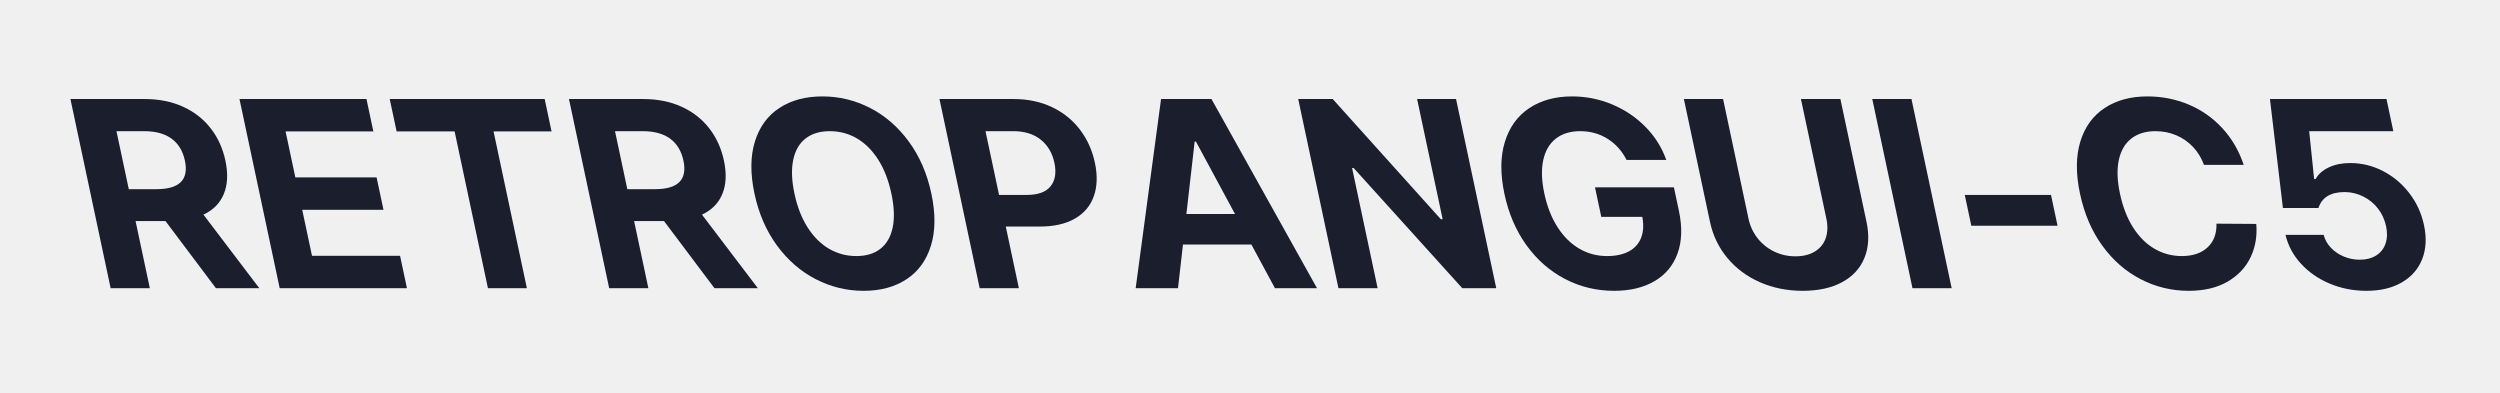
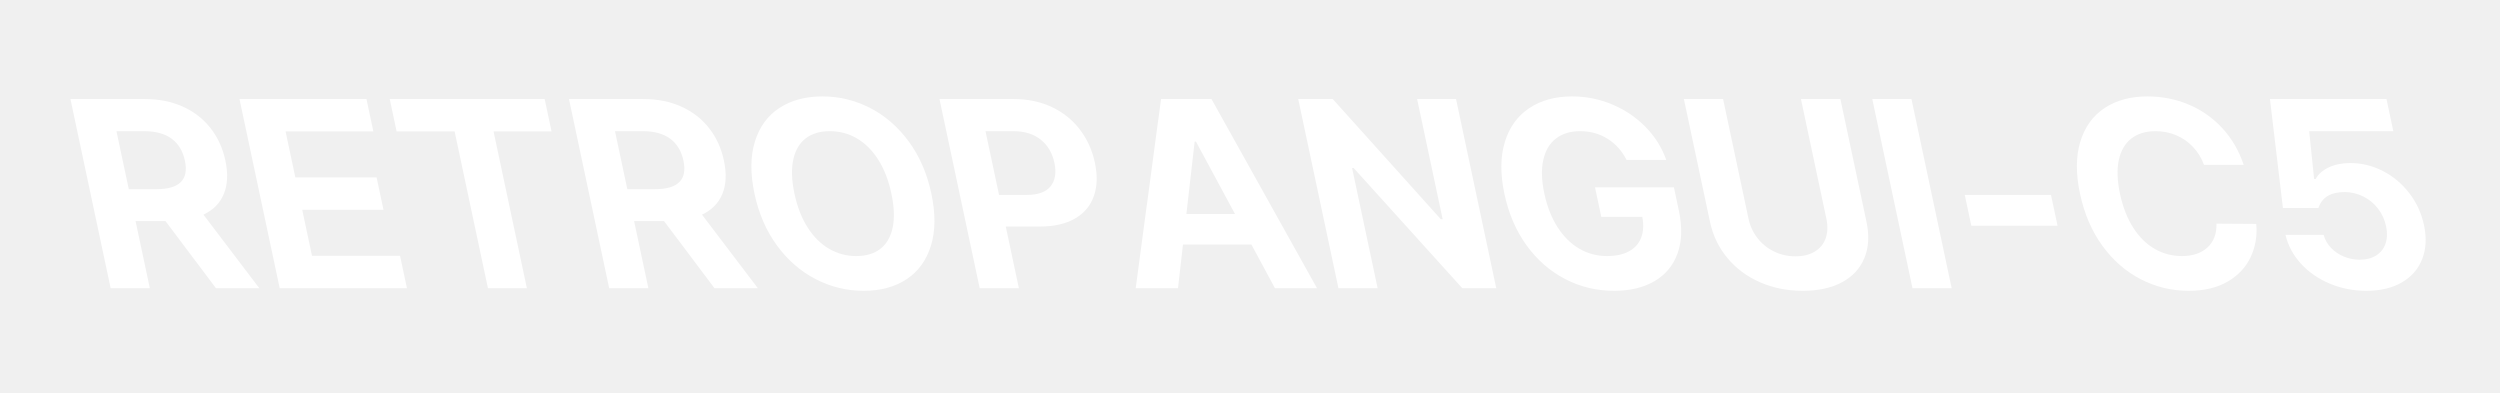
<svg xmlns="http://www.w3.org/2000/svg" viewBox="0 0 299 47" width="299" height="47">
-   <path d="M8.424 11.844H17.299Q19.846 11.844 21.859 12.75Q23.871 13.656 25.178 15.32Q26.485 16.984 26.96 19.219Q27.452 21.531 26.772 23.188Q26.093 24.844 24.332 25.672L31.014 34.469H25.827L19.791 26.438H16.213L17.92 34.469H13.233ZM18.715 22.625Q22.84 22.625 22.116 19.219Q21.748 17.484 20.525 16.586Q19.303 15.688 17.241 15.688H13.928L15.403 22.625Z" fill="#1A1E2D" />
-   <path d="M28.642 11.844H43.83L44.654 15.719H34.154L35.323 21.219H45.041L45.865 25.094H36.146L37.315 30.594H47.847L48.67 34.469H33.452Z" fill="#1A1E2D" />
-   <path d="M46.611 11.844H65.142L65.966 15.719H59.029L63.014 34.469H58.358L54.372 15.719H47.435Z" fill="#1A1E2D" />
-   <path d="M68.049 11.844H76.924Q79.471 11.844 81.484 12.75Q83.496 13.656 84.803 15.32Q86.11 16.984 86.585 19.219Q87.077 21.531 86.397 23.188Q85.718 24.844 83.957 25.672L90.639 34.469H85.452L79.416 26.438H75.838L77.545 34.469H72.858ZM78.34 22.625Q82.465 22.625 81.741 19.219Q81.373 17.484 80.15 16.586Q78.928 15.688 76.866 15.688H73.553L75.028 22.625Z" fill="#1A1E2D" />
-   <path d="M103.299 34.781Q100.268 34.781 97.566 33.391Q94.864 32.0 92.93 29.367Q90.995 26.734 90.235 23.156Q89.471 19.562 90.286 16.93Q91.101 14.297 93.214 12.914Q95.326 11.531 98.357 11.531Q101.373 11.531 104.065 12.914Q106.758 14.297 108.692 16.93Q110.627 19.562 111.391 23.156Q112.155 26.75 111.339 29.383Q110.524 32.016 108.419 33.398Q106.315 34.781 103.299 34.781ZM99.241 15.688Q97.475 15.688 96.355 16.555Q95.234 17.422 94.873 19.102Q94.511 20.781 95.016 23.156Q95.521 25.531 96.596 27.211Q97.672 28.891 99.161 29.758Q100.65 30.625 102.416 30.625Q104.181 30.625 105.294 29.758Q106.407 28.891 106.762 27.219Q107.118 25.547 106.61 23.156Q106.101 20.766 105.035 19.094Q103.969 17.422 102.488 16.555Q101.006 15.688 99.241 15.688Z" fill="#1A1E2D" />
-   <path d="M112.361 11.844H121.236Q123.767 11.844 125.8 12.805Q127.832 13.766 129.152 15.492Q130.472 17.219 130.951 19.469Q131.432 21.734 130.823 23.461Q130.213 25.188 128.564 26.141Q126.915 27.094 124.353 27.094H120.29L121.858 34.469H117.17ZM122.799 23.312Q124.83 23.312 125.656 22.273Q126.482 21.234 126.107 19.469Q125.735 17.719 124.472 16.703Q123.209 15.688 121.178 15.688H117.866L119.486 23.312Z" fill="#1A1E2D" />
-   <path d="M135.827 34.469 138.861 11.844H144.892L157.514 34.469H152.483L149.67 29.25H141.483L140.889 34.469ZM147.706 25.594 143.038 16.938H142.881L141.893 25.594Z" fill="#1A1E2D" />
-   <path d="M178.952 34.469H174.889L161.896 20.094H161.709L164.764 34.469H160.077L155.267 11.844H159.392L172.323 26.219H172.542L169.486 11.844H174.142Z" fill="#1A1E2D" />
-   <path d="M188.991 15.688Q187.241 15.688 186.099 16.562Q184.956 17.438 184.579 19.117Q184.202 20.797 184.697 23.125Q185.198 25.484 186.283 27.172Q187.369 28.859 188.884 29.742Q190.4 30.625 192.197 30.625Q193.791 30.625 194.834 30.055Q195.876 29.484 196.283 28.422Q196.69 27.359 196.419 25.938H191.513L190.763 22.406H200.2L200.798 25.219Q201.419 28.141 200.637 30.305Q199.855 32.469 197.882 33.625Q195.909 34.781 193.049 34.781Q189.893 34.781 187.178 33.367Q184.464 31.953 182.571 29.336Q180.679 26.719 179.929 23.188Q179.168 19.609 179.982 16.969Q180.796 14.328 182.905 12.93Q185.014 11.531 188.014 11.531Q190.529 11.531 192.819 12.492Q195.11 13.453 196.805 15.18Q198.5 16.906 199.284 19.125H194.534Q193.723 17.516 192.271 16.602Q190.819 15.688 188.991 15.688Z" fill="#1A1E2D" />
-   <path d="M220.111 11.844 223.233 26.531Q223.755 28.984 222.981 30.859Q222.208 32.734 220.3 33.758Q218.393 34.781 215.612 34.781Q212.83 34.781 210.496 33.758Q208.161 32.734 206.598 30.859Q205.036 28.984 204.514 26.531L201.392 11.844H206.08L209.122 26.156Q209.398 27.453 210.194 28.477Q210.989 29.5 212.175 30.078Q213.36 30.656 214.735 30.656Q216.126 30.656 217.065 30.078Q218.005 29.5 218.358 28.477Q218.71 27.453 218.435 26.156L215.392 11.844Z" fill="#1A1E2D" />
-   <path d="M233.42 34.469H228.733L223.924 11.844H228.611Z" fill="#1A1E2D" />
-   <path d="M246.083 27.0H235.77L234.986 23.312H245.299Z" fill="#1A1E2D" />
-   <path d="M257.803 15.688Q256.038 15.688 254.905 16.57Q253.772 17.453 253.411 19.133Q253.049 20.812 253.547 23.156Q254.055 25.547 255.131 27.227Q256.207 28.906 257.702 29.766Q259.197 30.625 260.947 30.625Q262.9 30.625 264.017 29.594Q265.134 28.562 265.092 26.75L269.849 26.781Q270.038 28.922 269.177 30.75Q268.315 32.578 266.424 33.68Q264.534 34.781 261.768 34.781Q258.721 34.781 256.037 33.398Q253.352 32.016 251.442 29.391Q249.533 26.766 248.766 23.156Q248.002 19.562 248.809 16.93Q249.617 14.297 251.722 12.914Q253.826 11.531 256.826 11.531Q259.435 11.531 261.751 12.5Q264.066 13.469 265.78 15.32Q267.494 17.172 268.348 19.719H263.598Q263.148 18.484 262.282 17.57Q261.415 16.656 260.266 16.172Q259.116 15.688 257.803 15.688Z" fill="#1A1E2D" />
-   <path d="M273.347 28.094H277.909Q278.142 28.969 278.785 29.641Q279.427 30.312 280.335 30.688Q281.243 31.062 282.228 31.062Q283.384 31.062 284.19 30.555Q284.996 30.047 285.31 29.133Q285.623 28.219 285.377 27.062Q285.125 25.875 284.413 24.953Q283.702 24.031 282.661 23.508Q281.62 22.984 280.445 22.969Q277.898 22.969 277.287 24.875H273.037L271.486 11.844H285.424L286.241 15.688H276.178L276.769 21.406H276.956Q277.414 20.547 278.514 20.023Q279.614 19.5 281.082 19.5Q283.145 19.5 284.996 20.453Q286.847 21.406 288.153 23.102Q289.458 24.797 289.913 26.938Q290.395 29.203 289.695 30.984Q288.996 32.766 287.265 33.773Q285.534 34.781 283.018 34.781Q280.69 34.781 278.64 33.922Q276.59 33.062 275.196 31.539Q273.802 30.016 273.347 28.094Z" fill="#1A1E2D" />
+   <path d="M8.424 11.844H17.299Q19.846 11.844 21.859 12.75Q23.871 13.656 25.178 15.32Q26.485 16.984 26.96 19.219Q27.452 21.531 26.772 23.188Q26.093 24.844 24.332 25.672L31.014 34.469H25.827L19.791 26.438H16.213L17.92 34.469H13.233ZM18.715 22.625Q22.84 22.625 22.116 19.219Q21.748 17.484 20.525 16.586Q19.303 15.688 17.241 15.688H13.928L15.403 22.625Z" fill="#FFFFFF" />
+   <path d="M28.642 11.844H43.83L44.654 15.719H34.154L35.323 21.219H45.041L45.865 25.094H36.146L37.315 30.594H47.847L48.67 34.469H33.452Z" fill="#FFFFFF" />
+   <path d="M46.611 11.844H65.142L65.966 15.719H59.029L63.014 34.469H58.358L54.372 15.719H47.435Z" fill="#FFFFFF" />
+   <path d="M68.049 11.844H76.924Q79.471 11.844 81.484 12.75Q83.496 13.656 84.803 15.32Q86.11 16.984 86.585 19.219Q87.077 21.531 86.397 23.188Q85.718 24.844 83.957 25.672L90.639 34.469H85.452L79.416 26.438H75.838L77.545 34.469H72.858ZM78.34 22.625Q82.465 22.625 81.741 19.219Q81.373 17.484 80.15 16.586Q78.928 15.688 76.866 15.688H73.553L75.028 22.625Z" fill="#FFFFFF" />
+   <path d="M103.299 34.781Q100.268 34.781 97.566 33.391Q94.864 32.0 92.93 29.367Q90.995 26.734 90.235 23.156Q89.471 19.562 90.286 16.93Q91.101 14.297 93.214 12.914Q95.326 11.531 98.357 11.531Q101.373 11.531 104.065 12.914Q106.758 14.297 108.692 16.93Q110.627 19.562 111.391 23.156Q112.155 26.75 111.339 29.383Q110.524 32.016 108.419 33.398Q106.315 34.781 103.299 34.781ZM99.241 15.688Q97.475 15.688 96.355 16.555Q95.234 17.422 94.873 19.102Q94.511 20.781 95.016 23.156Q95.521 25.531 96.596 27.211Q97.672 28.891 99.161 29.758Q100.65 30.625 102.416 30.625Q104.181 30.625 105.294 29.758Q106.407 28.891 106.762 27.219Q107.118 25.547 106.61 23.156Q106.101 20.766 105.035 19.094Q103.969 17.422 102.488 16.555Q101.006 15.688 99.241 15.688Z" fill="#FFFFFF" />
+   <path d="M112.361 11.844H121.236Q123.767 11.844 125.8 12.805Q127.832 13.766 129.152 15.492Q130.472 17.219 130.951 19.469Q131.432 21.734 130.823 23.461Q130.213 25.188 128.564 26.141Q126.915 27.094 124.353 27.094H120.29L121.858 34.469H117.17ZM122.799 23.312Q124.83 23.312 125.656 22.273Q126.482 21.234 126.107 19.469Q125.735 17.719 124.472 16.703Q123.209 15.688 121.178 15.688H117.866L119.486 23.312Z" fill="#FFFFFF" />
+   <path d="M135.827 34.469 138.861 11.844H144.892L157.514 34.469H152.483L149.67 29.25H141.483L140.889 34.469ZM147.706 25.594 143.038 16.938H142.881L141.893 25.594Z" fill="#FFFFFF" />
+   <path d="M178.952 34.469H174.889L161.896 20.094H161.709L164.764 34.469H160.077L155.267 11.844H159.392L172.323 26.219H172.542L169.486 11.844H174.142Z" fill="#FFFFFF" />
+   <path d="M188.991 15.688Q187.241 15.688 186.099 16.562Q184.956 17.438 184.579 19.117Q184.202 20.797 184.697 23.125Q185.198 25.484 186.283 27.172Q187.369 28.859 188.884 29.742Q190.4 30.625 192.197 30.625Q193.791 30.625 194.834 30.055Q195.876 29.484 196.283 28.422Q196.69 27.359 196.419 25.938H191.513L190.763 22.406H200.2L200.798 25.219Q201.419 28.141 200.637 30.305Q199.855 32.469 197.882 33.625Q195.909 34.781 193.049 34.781Q189.893 34.781 187.178 33.367Q184.464 31.953 182.571 29.336Q180.679 26.719 179.929 23.188Q179.168 19.609 179.982 16.969Q180.796 14.328 182.905 12.93Q185.014 11.531 188.014 11.531Q190.529 11.531 192.819 12.492Q195.11 13.453 196.805 15.18Q198.5 16.906 199.284 19.125H194.534Q193.723 17.516 192.271 16.602Q190.819 15.688 188.991 15.688Z" fill="#FFFFFF" />
+   <path d="M220.111 11.844 223.233 26.531Q223.755 28.984 222.981 30.859Q222.208 32.734 220.3 33.758Q218.393 34.781 215.612 34.781Q212.83 34.781 210.496 33.758Q208.161 32.734 206.598 30.859Q205.036 28.984 204.514 26.531L201.392 11.844H206.08L209.122 26.156Q209.398 27.453 210.194 28.477Q210.989 29.5 212.175 30.078Q213.36 30.656 214.735 30.656Q216.126 30.656 217.065 30.078Q218.005 29.5 218.358 28.477Q218.71 27.453 218.435 26.156L215.392 11.844Z" fill="#FFFFFF" />
+   <path d="M233.42 34.469H228.733L223.924 11.844H228.611Z" fill="#FFFFFF" />
+   <path d="M246.083 27.0H235.77L234.986 23.312H245.299Z" fill="#FFFFFF" />
+   <path d="M257.803 15.688Q256.038 15.688 254.905 16.57Q253.772 17.453 253.411 19.133Q253.049 20.812 253.547 23.156Q254.055 25.547 255.131 27.227Q256.207 28.906 257.702 29.766Q259.197 30.625 260.947 30.625Q262.9 30.625 264.017 29.594Q265.134 28.562 265.092 26.75L269.849 26.781Q270.038 28.922 269.177 30.75Q268.315 32.578 266.424 33.68Q264.534 34.781 261.768 34.781Q258.721 34.781 256.037 33.398Q253.352 32.016 251.442 29.391Q249.533 26.766 248.766 23.156Q248.002 19.562 248.809 16.93Q249.617 14.297 251.722 12.914Q253.826 11.531 256.826 11.531Q259.435 11.531 261.751 12.5Q264.066 13.469 265.78 15.32Q267.494 17.172 268.348 19.719H263.598Q263.148 18.484 262.282 17.57Q261.415 16.656 260.266 16.172Q259.116 15.688 257.803 15.688Z" fill="#FFFFFF" />
+   <path d="M273.347 28.094H277.909Q278.142 28.969 278.785 29.641Q279.427 30.312 280.335 30.688Q281.243 31.062 282.228 31.062Q283.384 31.062 284.19 30.555Q284.996 30.047 285.31 29.133Q285.623 28.219 285.377 27.062Q285.125 25.875 284.413 24.953Q283.702 24.031 282.661 23.508Q281.62 22.984 280.445 22.969Q277.898 22.969 277.287 24.875H273.037L271.486 11.844H285.424L286.241 15.688H276.178L276.769 21.406H276.956Q277.414 20.547 278.514 20.023Q279.614 19.5 281.082 19.5Q283.145 19.5 284.996 20.453Q286.847 21.406 288.153 23.102Q289.458 24.797 289.913 26.938Q290.395 29.203 289.695 30.984Q288.996 32.766 287.265 33.773Q285.534 34.781 283.018 34.781Q280.69 34.781 278.64 33.922Q276.59 33.062 275.196 31.539Q273.802 30.016 273.347 28.094Z" fill="#FFFFFF" />
</svg>
